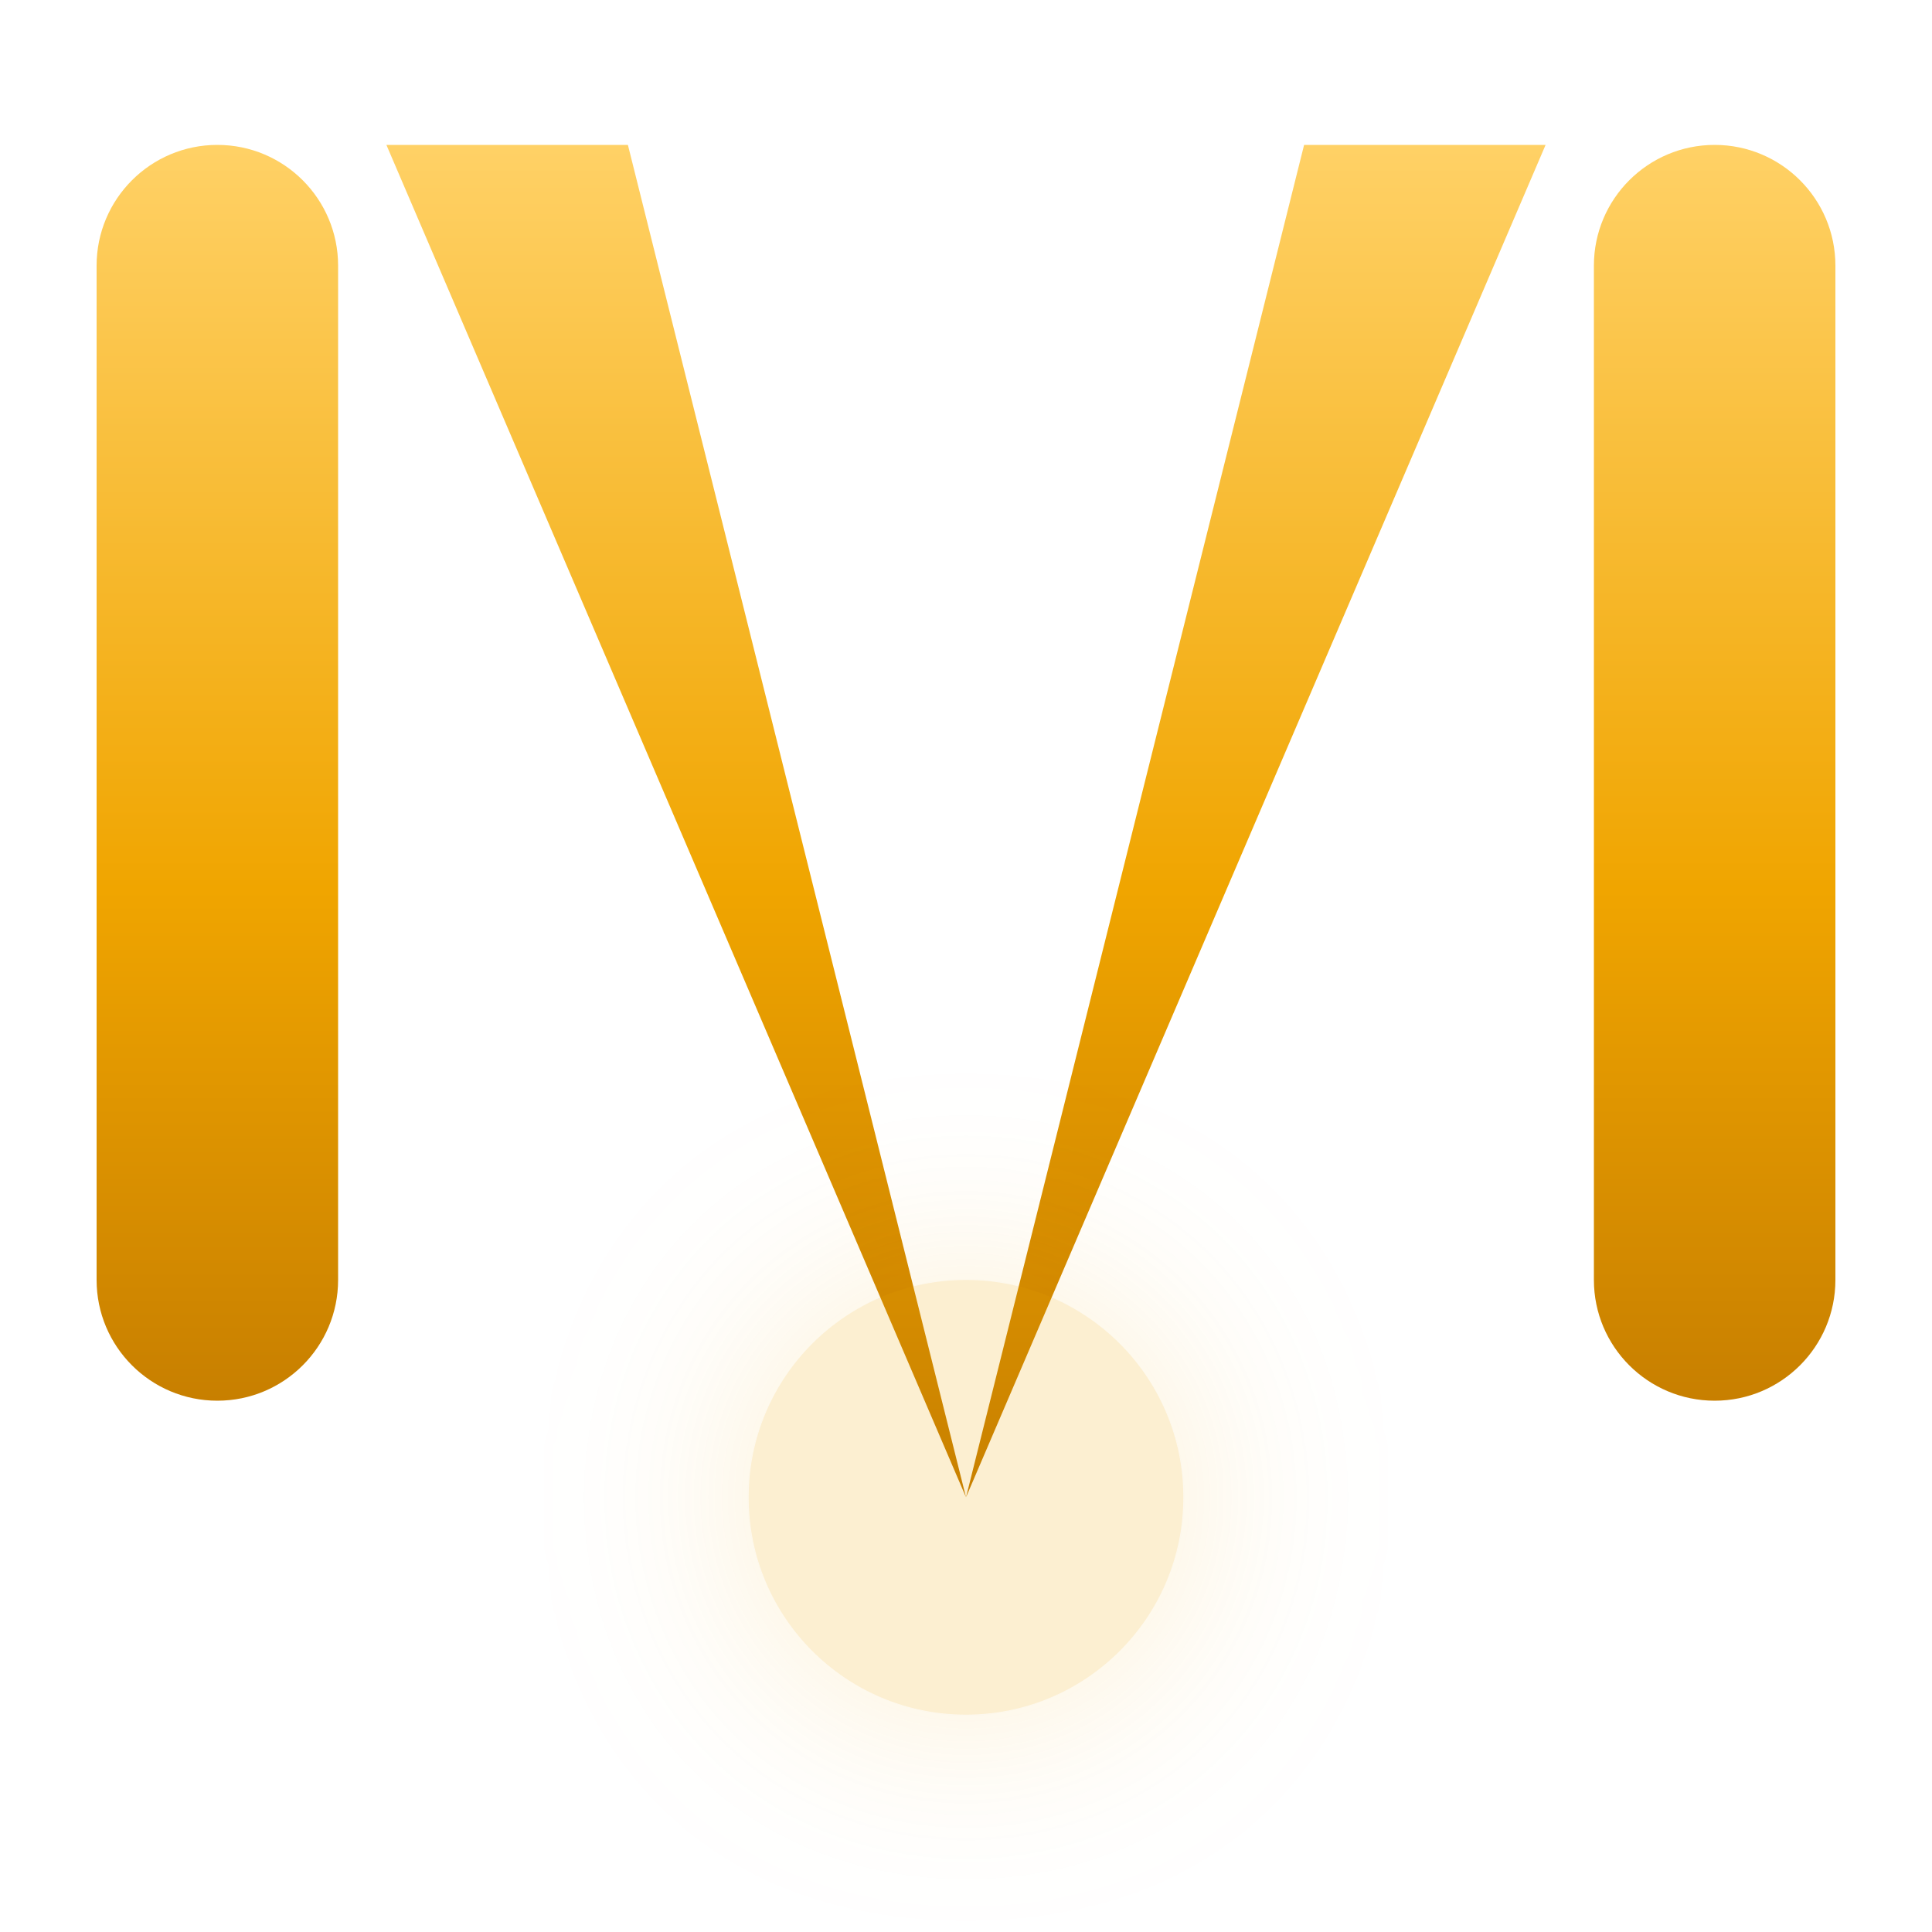
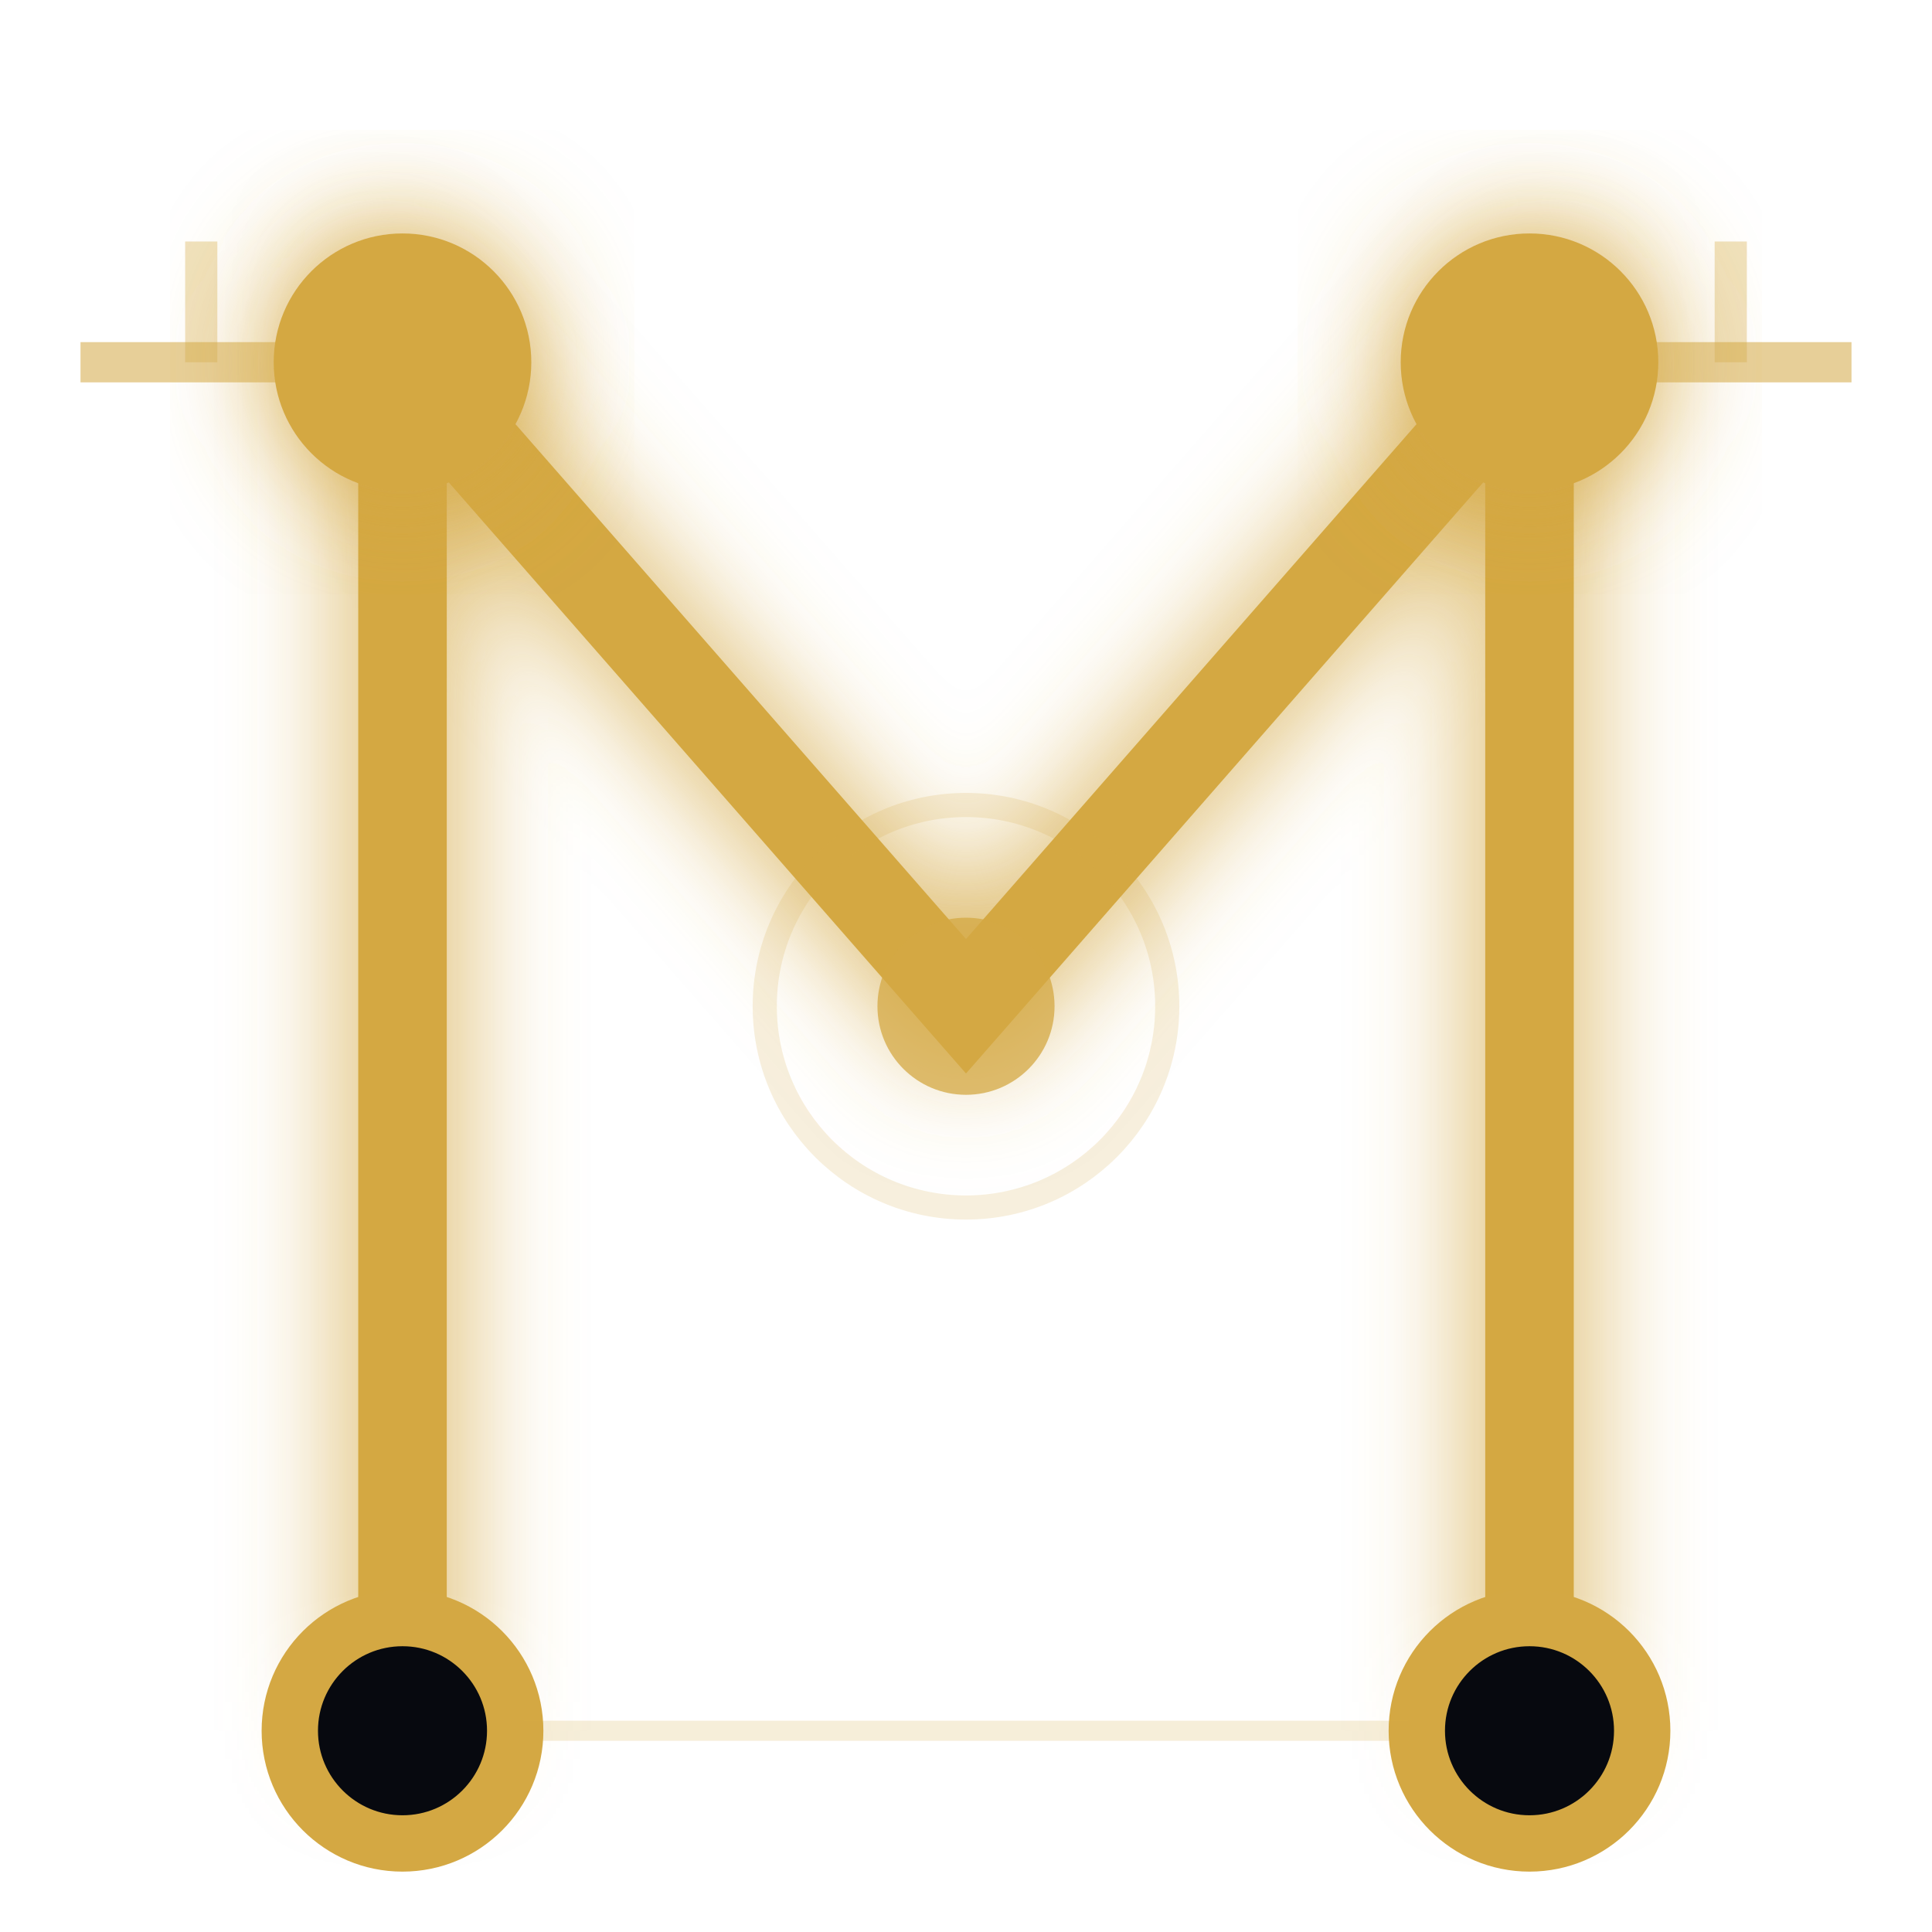
- <svg xmlns="http://www.w3.org/2000/svg" viewBox="0 0 40 40" fill="none">
+ <svg xmlns="http://www.w3.org/2000/svg" viewBox="0 0 48 48" fill="none">
  <defs>
-     <linearGradient id="gM" x1="20" y1="3" x2="20" y2="31" gradientUnits="userSpaceOnUse">
-       <stop offset="0%" stop-color="#ffd166" />
-       <stop offset="55%" stop-color="#f0a500" />
-       <stop offset="100%" stop-color="#c07800" />
-     </linearGradient>
-     <filter id="matchGlow" x="-150%" y="-150%" width="400%" height="400%">
-       <feGaussianBlur stdDeviation="2.2" result="b" />
+     <filter id="g" x="-40%" y="-40%" width="180%" height="180%">
+       <feGaussianBlur stdDeviation="1.5" result="b" />
      <feMerge>
        <feMergeNode in="b" />
        <feMergeNode in="SourceGraphic" />
      </feMerge>
    </filter>
  </defs>
-   <rect x="2" y="3" width="5" height="26" rx="2.5" fill="url(#gM)" />
-   <rect x="33" y="3" width="5" height="26" rx="2.5" fill="url(#gM)" />
-   <polygon points="8,3 13,3 20,31" fill="url(#gM)" />
-   <polygon points="27,3 32,3 20,31" fill="url(#gM)" />
-   <circle cx="20" cy="31" r="4.5" fill="#f0a500" opacity="0.18" filter="url(#matchGlow)" />
+   <line x1="2" y1="9" x2="8" y2="9" stroke="#D4A843" stroke-width="1" opacity="0.55" />
+   <line x1="40" y1="9" x2="46" y2="9" stroke="#D4A843" stroke-width="1" opacity="0.55" />
+   <line x1="5" y1="6" x2="5" y2="9" stroke="#D4A843" stroke-width="0.8" opacity="0.35" />
+   <line x1="43" y1="6" x2="43" y2="9" stroke="#D4A843" stroke-width="0.8" opacity="0.35" />
+   <polyline points="10,43 10,9 24,25 38,9 38,43" stroke="#D4A843" stroke-width="2.2" stroke-linejoin="miter" filter="url(#g)" />
+   <circle cx="10" cy="9" r="3.2" fill="#D4A843" filter="url(#g)" />
+   <circle cx="38" cy="9" r="3.2" fill="#D4A843" filter="url(#g)" />
+   <circle cx="24" cy="25" r="2.2" fill="#D4A843" opacity="0.75" />
+   <circle cx="24" cy="25" r="5" fill="none" stroke="#D4A843" stroke-width="0.6" opacity="0.18" />
+   <circle cx="10" cy="43" r="2.8" fill="#07090F" stroke="#D4A843" stroke-width="1.4" />
+   <circle cx="38" cy="43" r="2.8" fill="#07090F" stroke="#D4A843" stroke-width="1.4" />
+   <line x1="13" y1="43" x2="35" y2="43" stroke="#D4A843" stroke-width="0.5" opacity="0.2" />
</svg>
